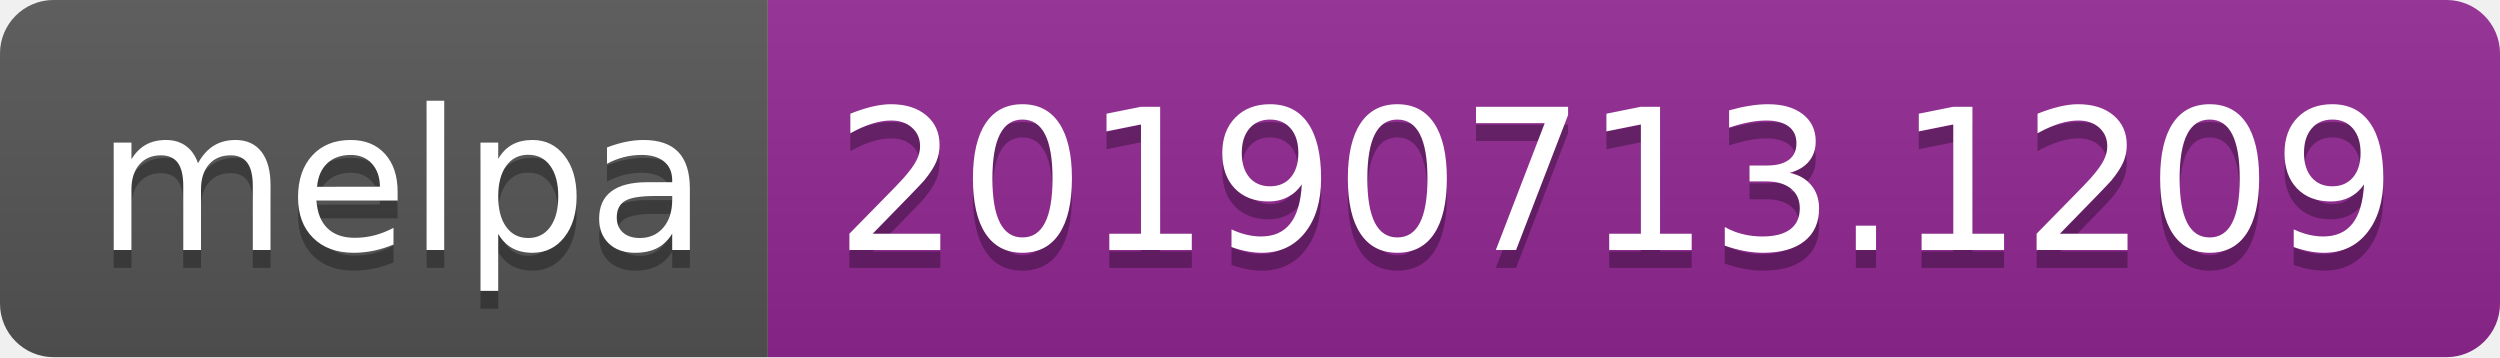
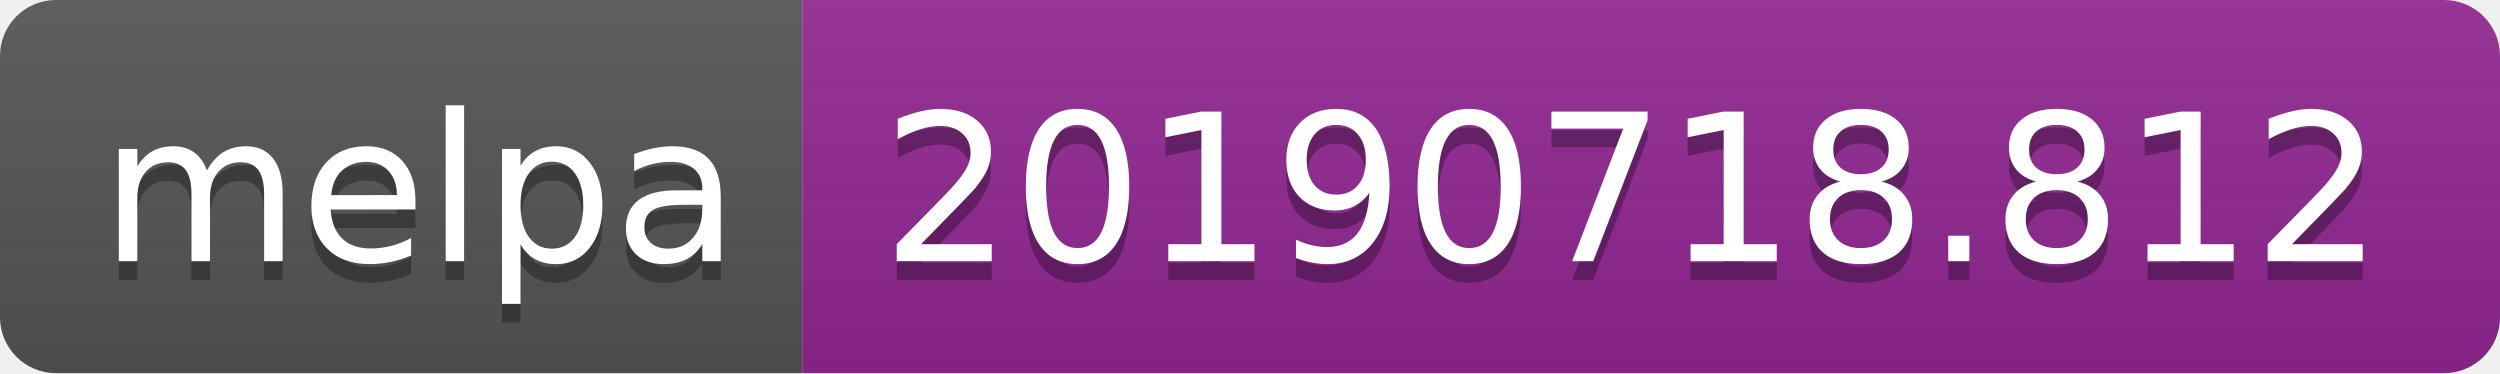
- <svg xmlns="http://www.w3.org/2000/svg" width="140" height="20">
+ <svg xmlns="http://www.w3.org/2000/svg" width="134" height="20">
  <linearGradient id="b" x2="0" y2="100%">
    <stop offset="0" stop-color="#bbb" stop-opacity=".1" />
    <stop offset="1" stop-opacity=".1" />
  </linearGradient>
  <clipPath id="a">
-     <rect width="140" height="20" rx="3" fill="#fff" />
+     <rect width="134" height="20" rx="3" fill="#fff" />
  </clipPath>
  <g clip-path="url(#a)">
    <path fill="#555" d="M0 0h43v20H0z" />
-     <path fill="#922793" d="M43 0h97v20H43z" />
-     <path fill="url(#b)" d="M0 0h140v20H0z" />
+     <path fill="#922793" d="M43 0h91v20H43z" />
+     <path fill="url(#b)" d="M0 0h134v20H0z" />
  </g>
  <g fill="#fff" text-anchor="middle" font-family="DejaVu Sans,Verdana,Geneva,sans-serif" font-size="110">
    <text x="225" y="150" fill="#010101" fill-opacity=".3" transform="scale(.1)" textLength="330">melpa</text>
    <text x="225" y="140" transform="scale(.1)" textLength="330">melpa</text>
-     <text x="905" y="150" fill="#010101" fill-opacity=".3" transform="scale(.1)" textLength="870">20190713.1209</text>
-     <text x="905" y="140" transform="scale(.1)" textLength="870">20190713.1209</text>
+     <text x="875" y="150" fill="#010101" fill-opacity=".3" transform="scale(.1)" textLength="810">20190718.812</text>
+     <text x="875" y="140" transform="scale(.1)" textLength="810">20190718.812</text>
  </g>
</svg>
